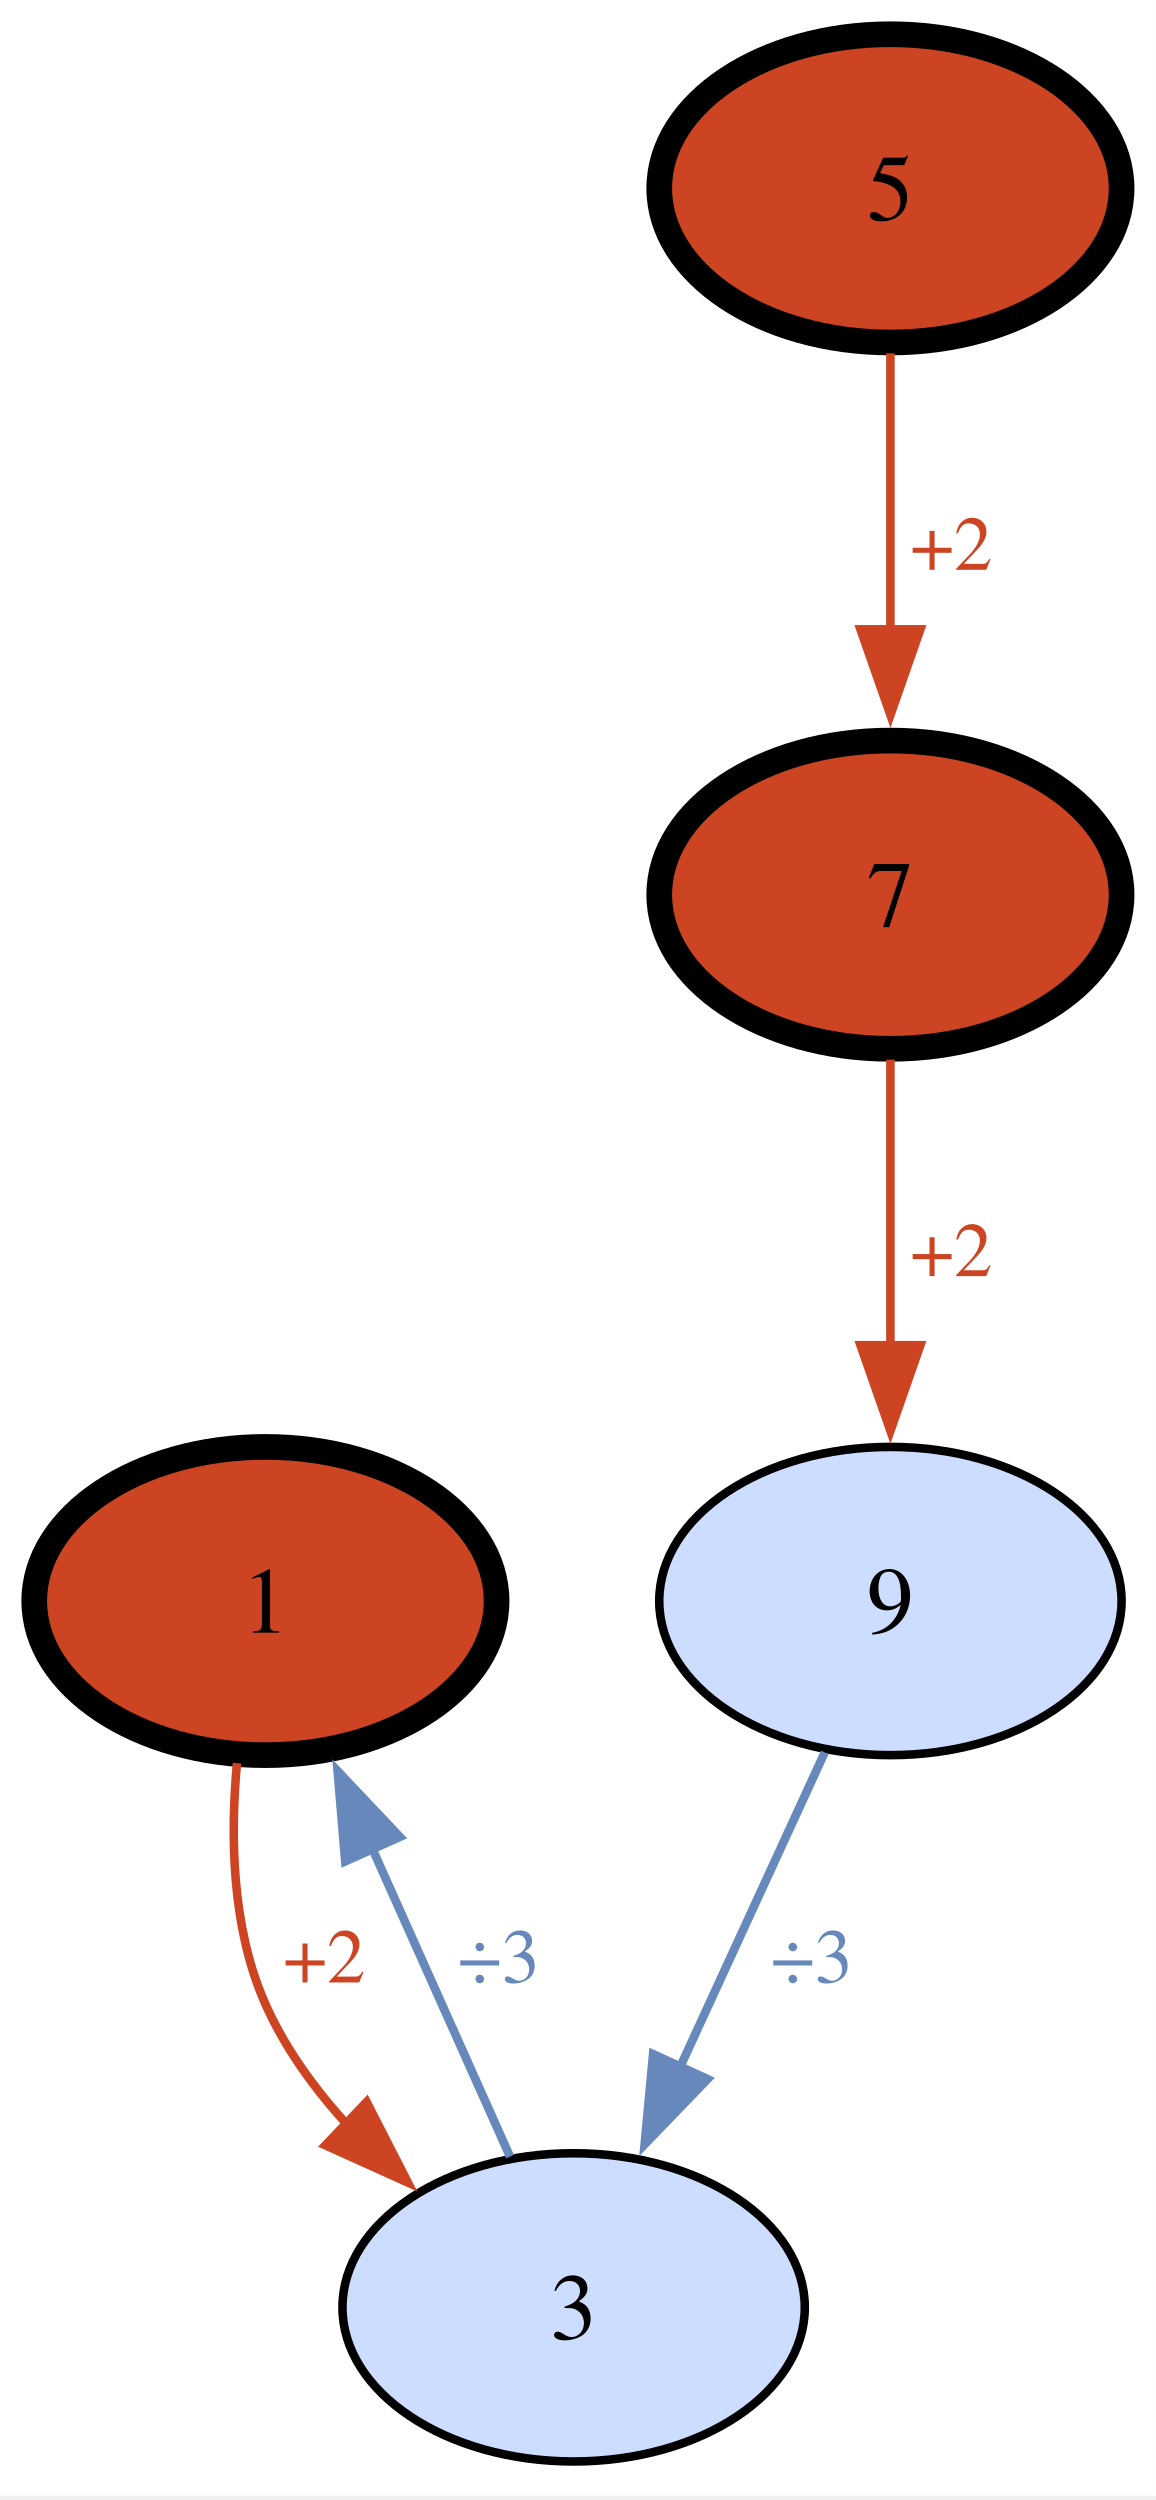
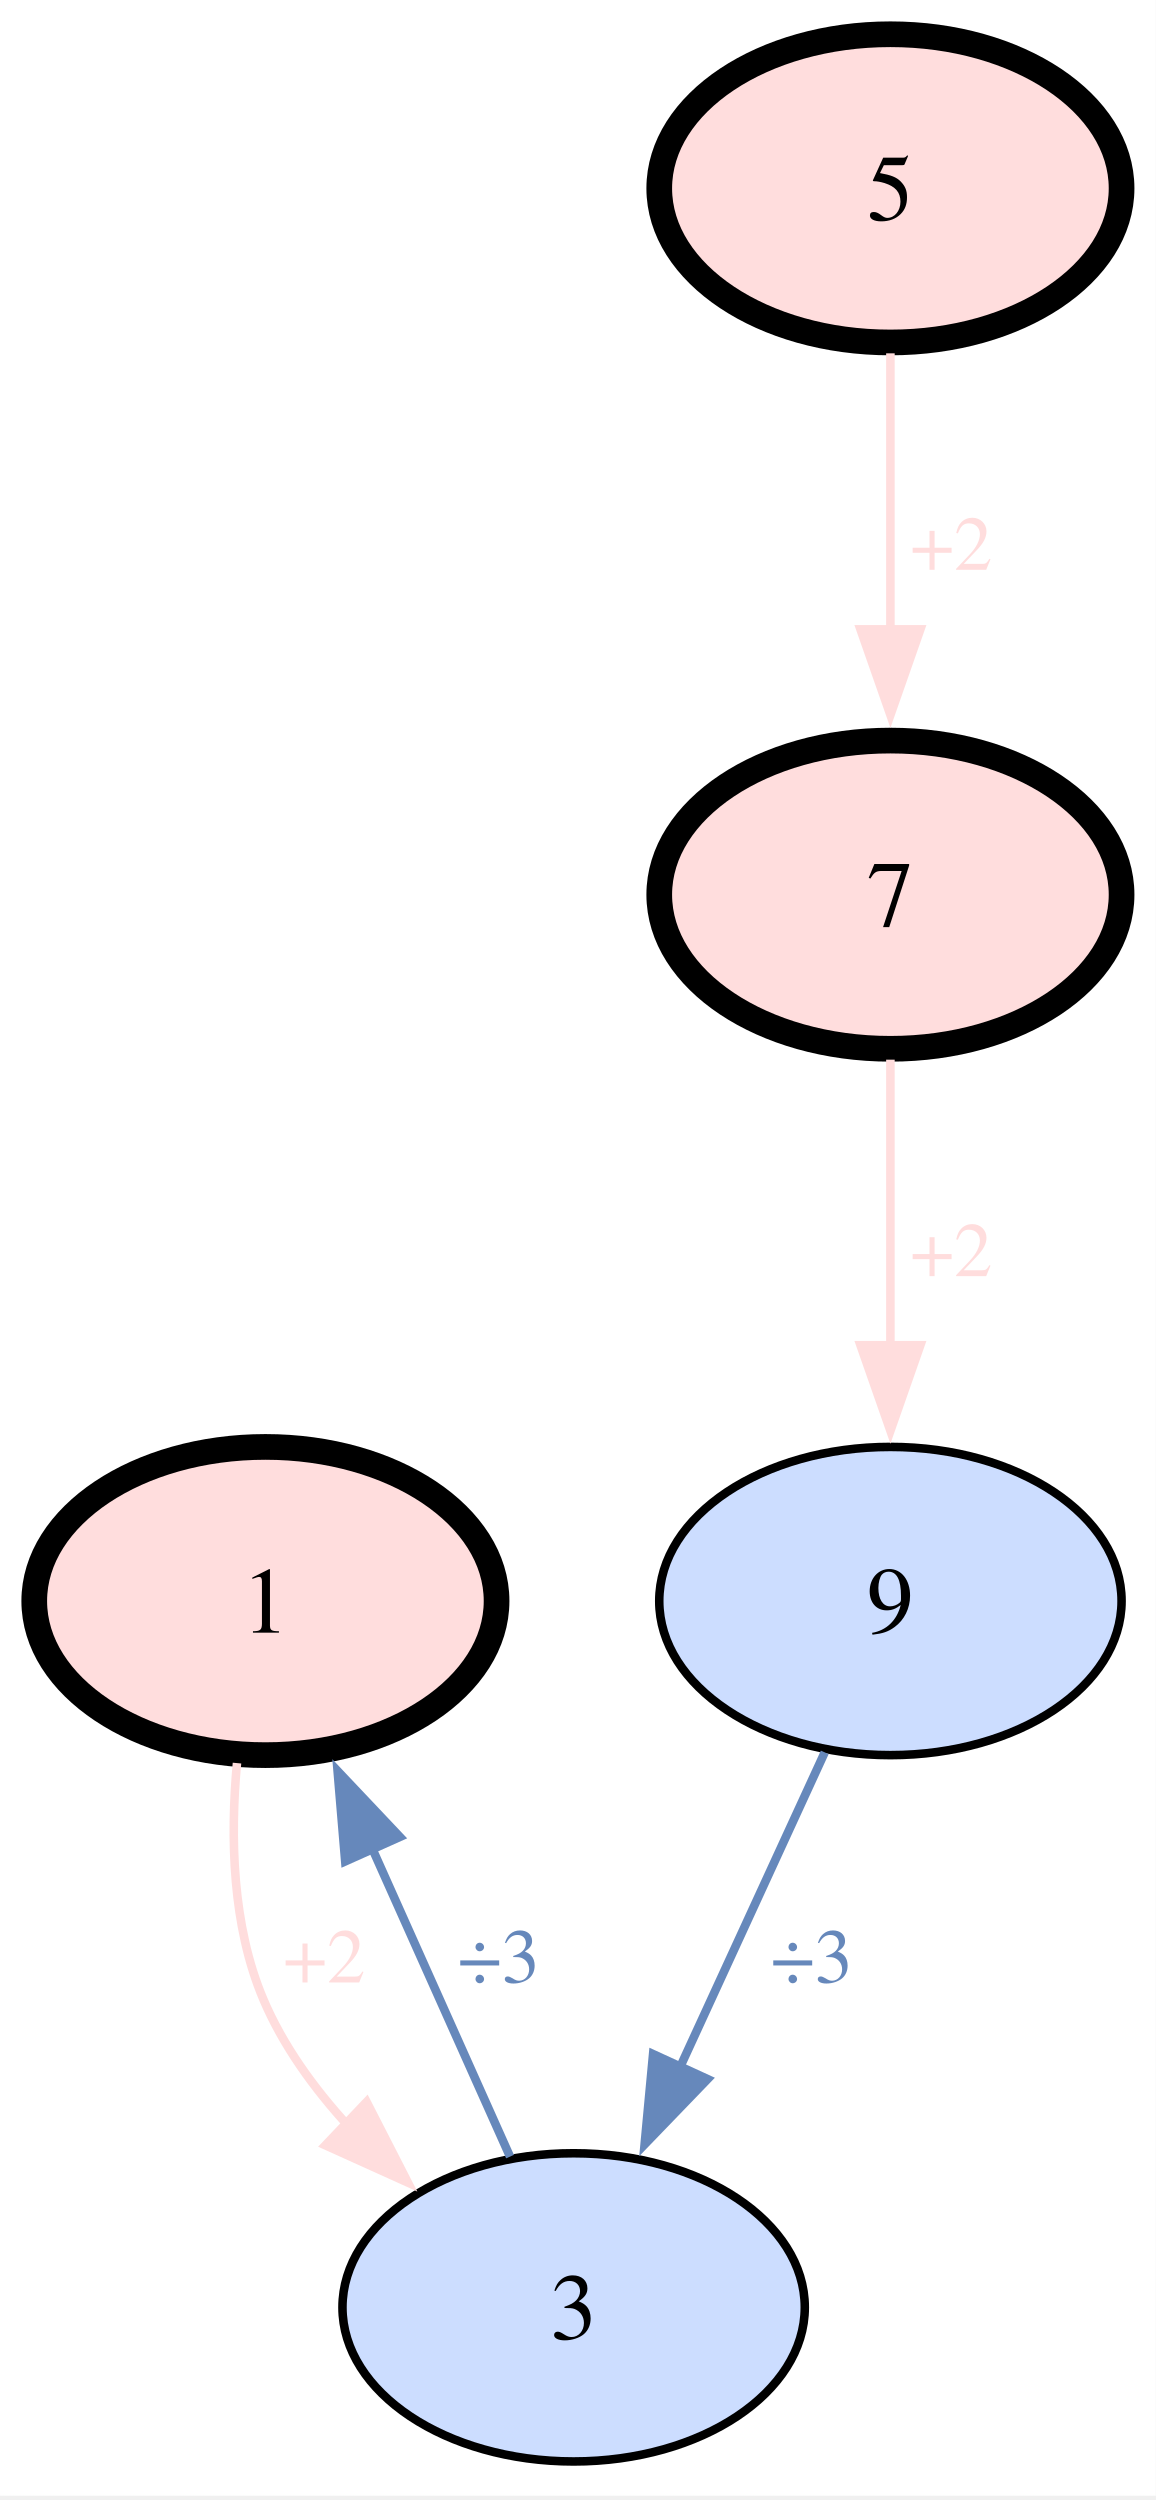
<svg xmlns="http://www.w3.org/2000/svg" width="135pt" height="292pt" viewBox="0.00 0.00 135.00 292.00">
  <g id="graph0" class="graph" transform="scale(1 1) rotate(0) translate(4 287.5)">
    <polygon fill="white" stroke="none" points="-4,4 -4,-287.5 131,-287.5 131,4 -4,4" />
    <g id="node1" class="node">
-       <ellipse fill="#cc4422" stroke="black" stroke-width="3" cx="27" cy="-100.5" rx="27" ry="18" />
+       <ellipse fill="#ffdddd" stroke="black" stroke-width="3" cx="27" cy="-100.5" rx="27" ry="18" />
      <text xml:space="preserve" text-anchor="middle" x="27" y="-96.8" font-family="Times,serif" font-size="11.00">1</text>
    </g>
    <g id="node2" class="node">
      <ellipse fill="#ccddff" stroke="black" cx="63" cy="-18" rx="27" ry="18" />
      <text xml:space="preserve" text-anchor="middle" x="63" y="-14.3" font-family="Times,serif" font-size="11.00">3</text>
    </g>
    <g id="edge1" class="edge">
-       <path fill="none" stroke="#cc4422" d="M23.68,-81.57C22.88,-72.92 23.11,-62.58 26.75,-54 29.04,-48.6 32.62,-43.63 36.65,-39.23" />
-       <polygon fill="#cc4422" stroke="#cc4422" points="38.82,-42 43.65,-32.57 34,-36.93 38.82,-42" />
-       <text xml:space="preserve" text-anchor="middle" x="33.88" y="-55.95" font-family="Times,serif" font-size="9.00" fill="#cc4422"> +2 </text>
+       <path fill="none" stroke="#ffdddd" d="M23.68,-81.57C22.88,-72.92 23.11,-62.58 26.75,-54 29.04,-48.6 32.62,-43.63 36.65,-39.23" />
+       <polygon fill="#ffdddd" stroke="#ffdddd" points="38.82,-42 43.65,-32.57 34,-36.93 38.82,-42" />
+       <text xml:space="preserve" text-anchor="middle" x="33.88" y="-55.95" font-family="Times,serif" font-size="9.00" fill="#ffdddd"> +2 </text>
    </g>
    <g id="edge2" class="edge">
      <path fill="none" stroke="#6688bb" d="M55.57,-35.61C50.93,-45.98 44.84,-59.61 39.47,-71.61" />
      <polygon fill="#6688bb" stroke="#6688bb" points="36.32,-70.09 35.43,-80.65 42.71,-72.95 36.32,-70.09" />
      <text xml:space="preserve" text-anchor="middle" x="54.28" y="-55.95" font-family="Times,serif" font-size="9.00" fill="#6688bb"> ÷3 </text>
    </g>
    <g id="node3" class="node">
-       <ellipse fill="#cc4422" stroke="black" stroke-width="3" cx="100" cy="-265.5" rx="27" ry="18" />
+       <ellipse fill="#ffdddd" stroke="black" stroke-width="3" cx="100" cy="-265.5" rx="27" ry="18" />
      <text xml:space="preserve" text-anchor="middle" x="100" y="-261.8" font-family="Times,serif" font-size="11.00">5</text>
    </g>
    <g id="node4" class="node">
-       <ellipse fill="#cc4422" stroke="black" stroke-width="3" cx="100" cy="-183" rx="27" ry="18" />
+       <ellipse fill="#ffdddd" stroke="black" stroke-width="3" cx="100" cy="-183" rx="27" ry="18" />
      <text xml:space="preserve" text-anchor="middle" x="100" y="-179.3" font-family="Times,serif" font-size="11.00">7</text>
    </g>
    <g id="edge3" class="edge">
-       <path fill="none" stroke="#cc4422" d="M100,-246.23C100,-236.63 100,-224.61 100,-213.7" />
-       <polygon fill="#cc4422" stroke="#cc4422" points="103.5,-213.99 100,-203.99 96.5,-213.99 103.5,-213.99" />
-       <text xml:space="preserve" text-anchor="middle" x="107.12" y="-220.95" font-family="Times,serif" font-size="9.00" fill="#cc4422"> +2 </text>
+       <path fill="none" stroke="#ffdddd" d="M100,-246.23C100,-236.63 100,-224.61 100,-213.7" />
+       <polygon fill="#ffdddd" stroke="#ffdddd" points="103.5,-213.99 100,-203.99 96.5,-213.99 103.5,-213.99" />
+       <text xml:space="preserve" text-anchor="middle" x="107.12" y="-220.95" font-family="Times,serif" font-size="9.00" fill="#ffdddd"> +2 </text>
    </g>
    <g id="node5" class="node">
      <ellipse fill="#ccddff" stroke="black" cx="100" cy="-100.5" rx="27" ry="18" />
      <text xml:space="preserve" text-anchor="middle" x="100" y="-96.8" font-family="Times,serif" font-size="11.00">9</text>
    </g>
    <g id="edge4" class="edge">
-       <path fill="none" stroke="#cc4422" d="M100,-163.73C100,-153.85 100,-141.43 100,-130.28" />
-       <polygon fill="#cc4422" stroke="#cc4422" points="103.5,-130.38 100,-120.38 96.5,-130.38 103.5,-130.38" />
-       <text xml:space="preserve" text-anchor="middle" x="107.12" y="-138.45" font-family="Times,serif" font-size="9.00" fill="#cc4422"> +2 </text>
+       <path fill="none" stroke="#ffdddd" d="M100,-163.73C100,-153.85 100,-141.43 100,-130.28" />
+       <polygon fill="#ffdddd" stroke="#ffdddd" points="103.5,-130.38 100,-120.38 96.5,-130.38 103.5,-130.38" />
+       <text xml:space="preserve" text-anchor="middle" x="107.12" y="-138.45" font-family="Times,serif" font-size="9.00" fill="#ffdddd"> +2 </text>
    </g>
    <g id="edge5" class="edge">
      <path fill="none" stroke="#6688bb" d="M92.33,-82.82C87.42,-72.13 80.94,-58.03 75.31,-45.79" />
      <polygon fill="#6688bb" stroke="#6688bb" points="78.65,-44.66 71.29,-37.03 72.28,-47.58 78.65,-44.66" />
      <text xml:space="preserve" text-anchor="middle" x="90.84" y="-55.95" font-family="Times,serif" font-size="9.00" fill="#6688bb"> ÷3 </text>
    </g>
  </g>
</svg>
